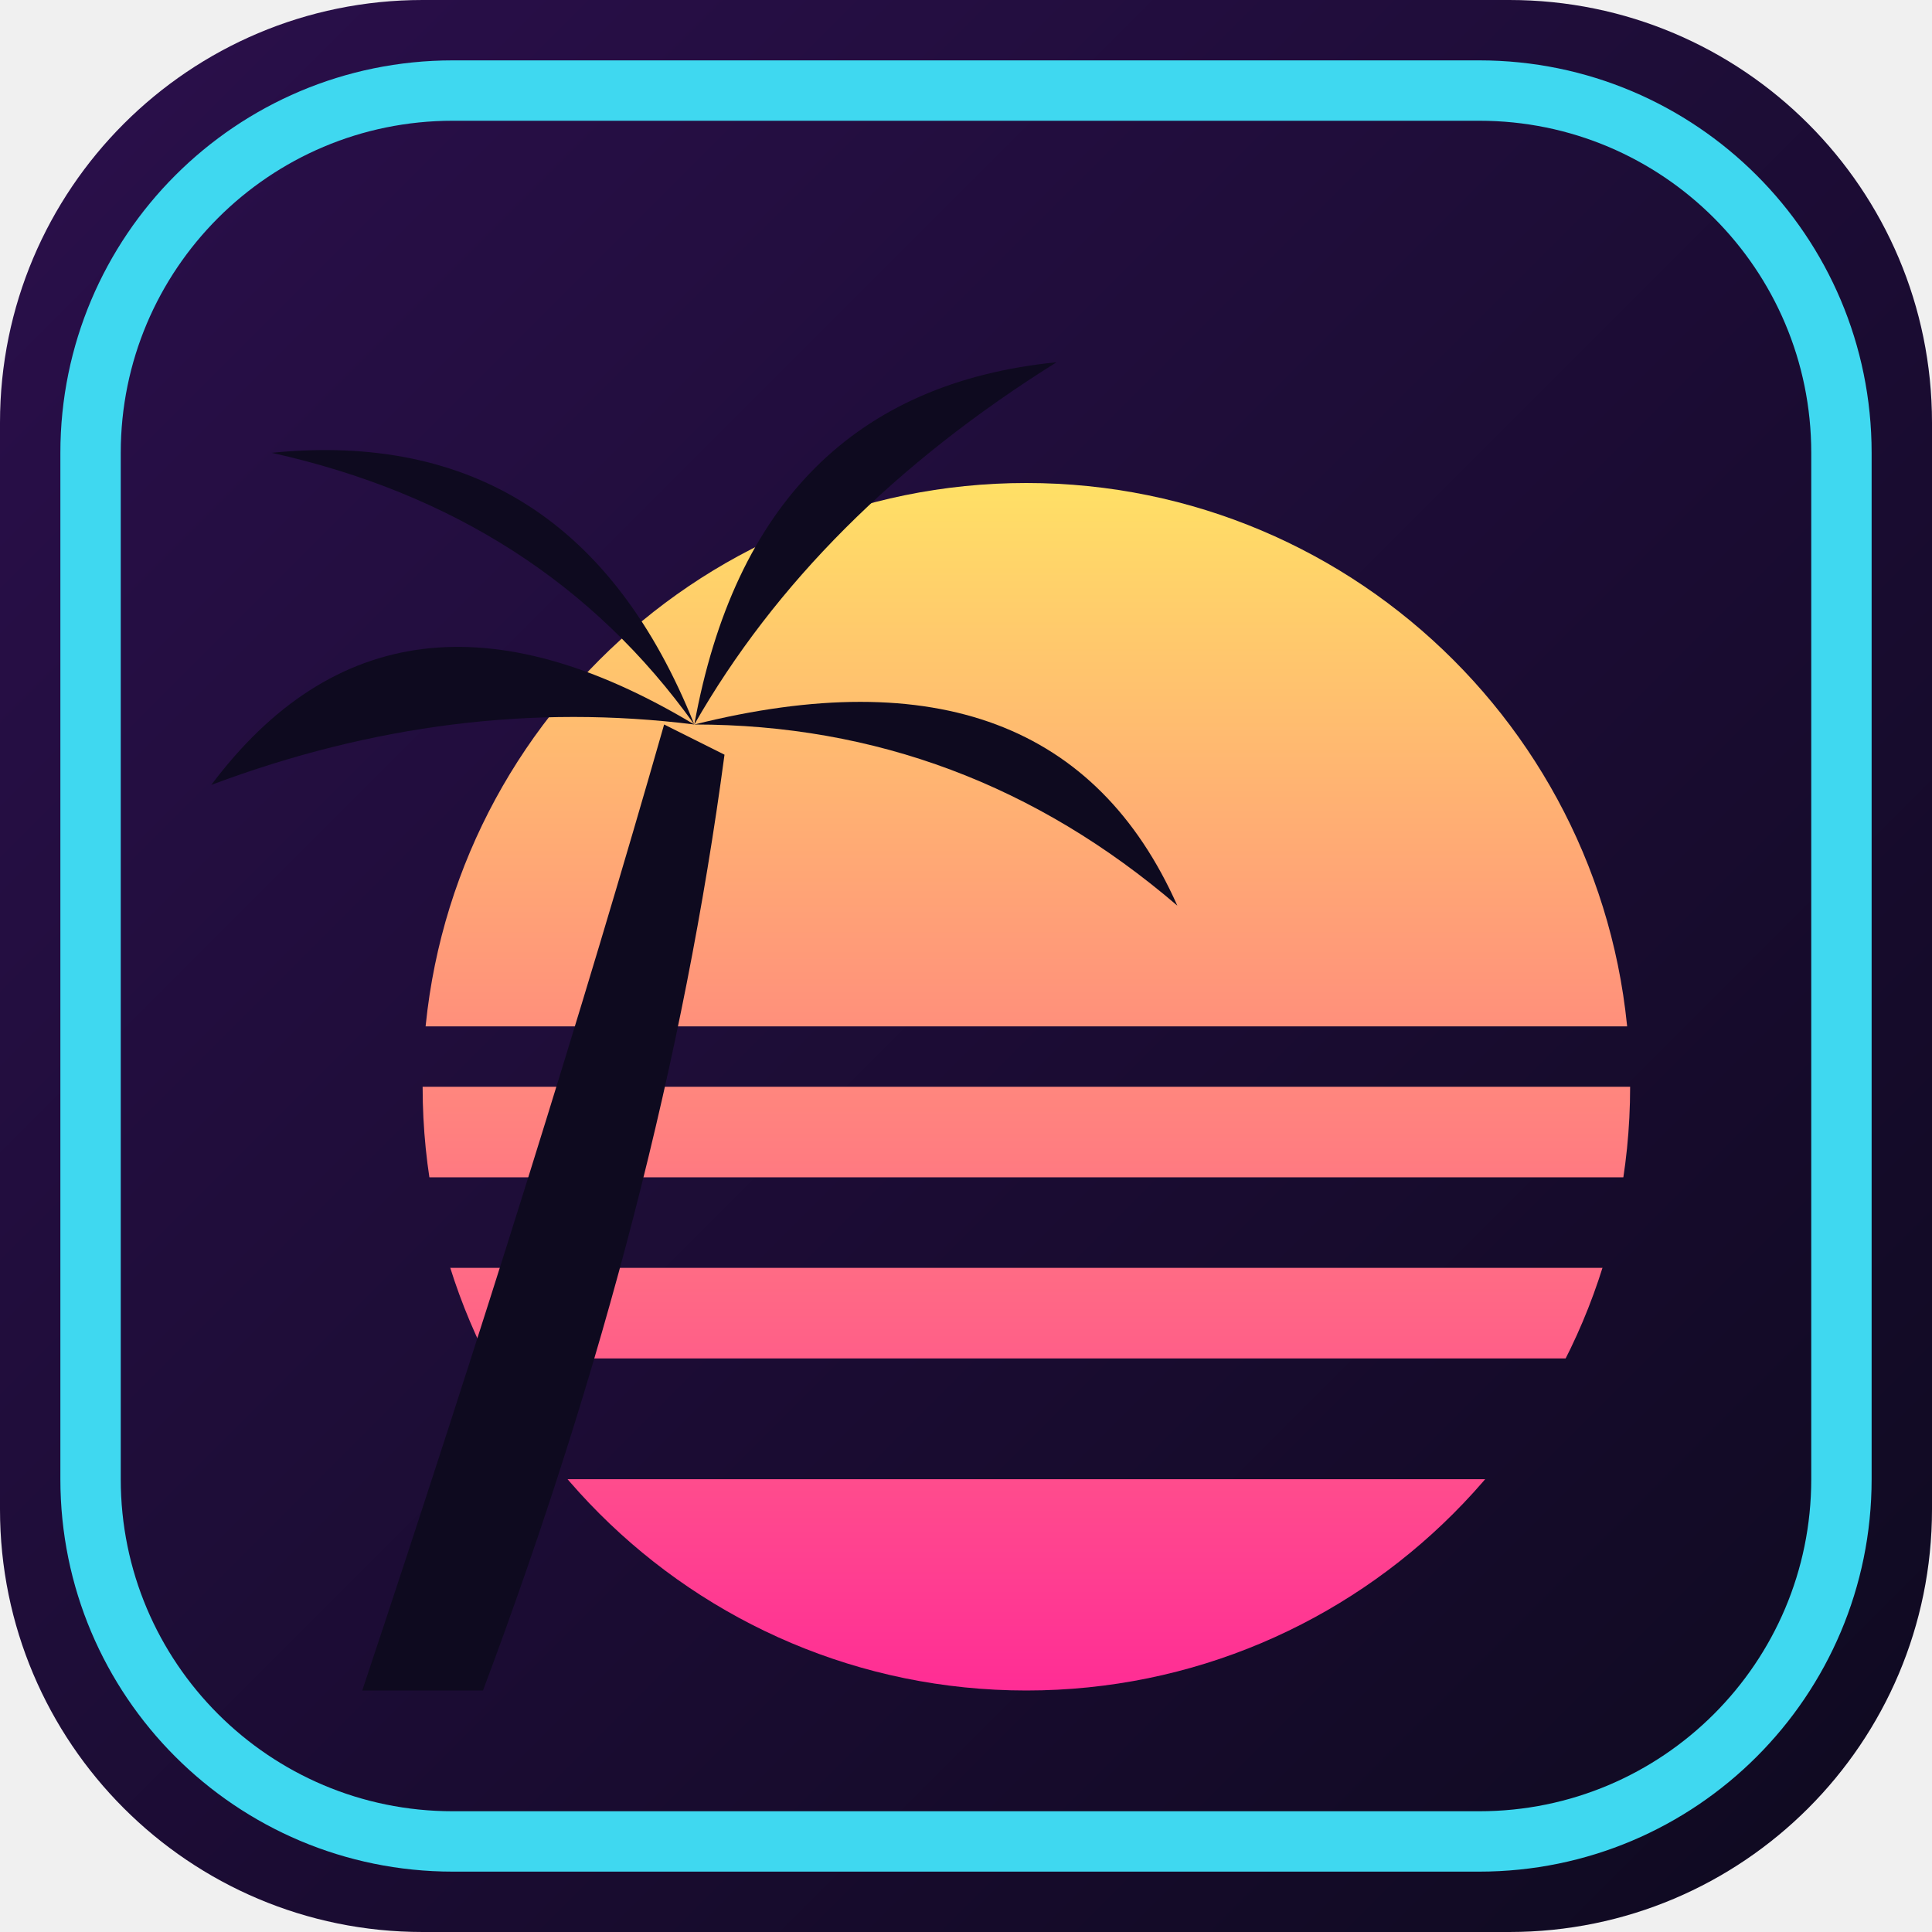
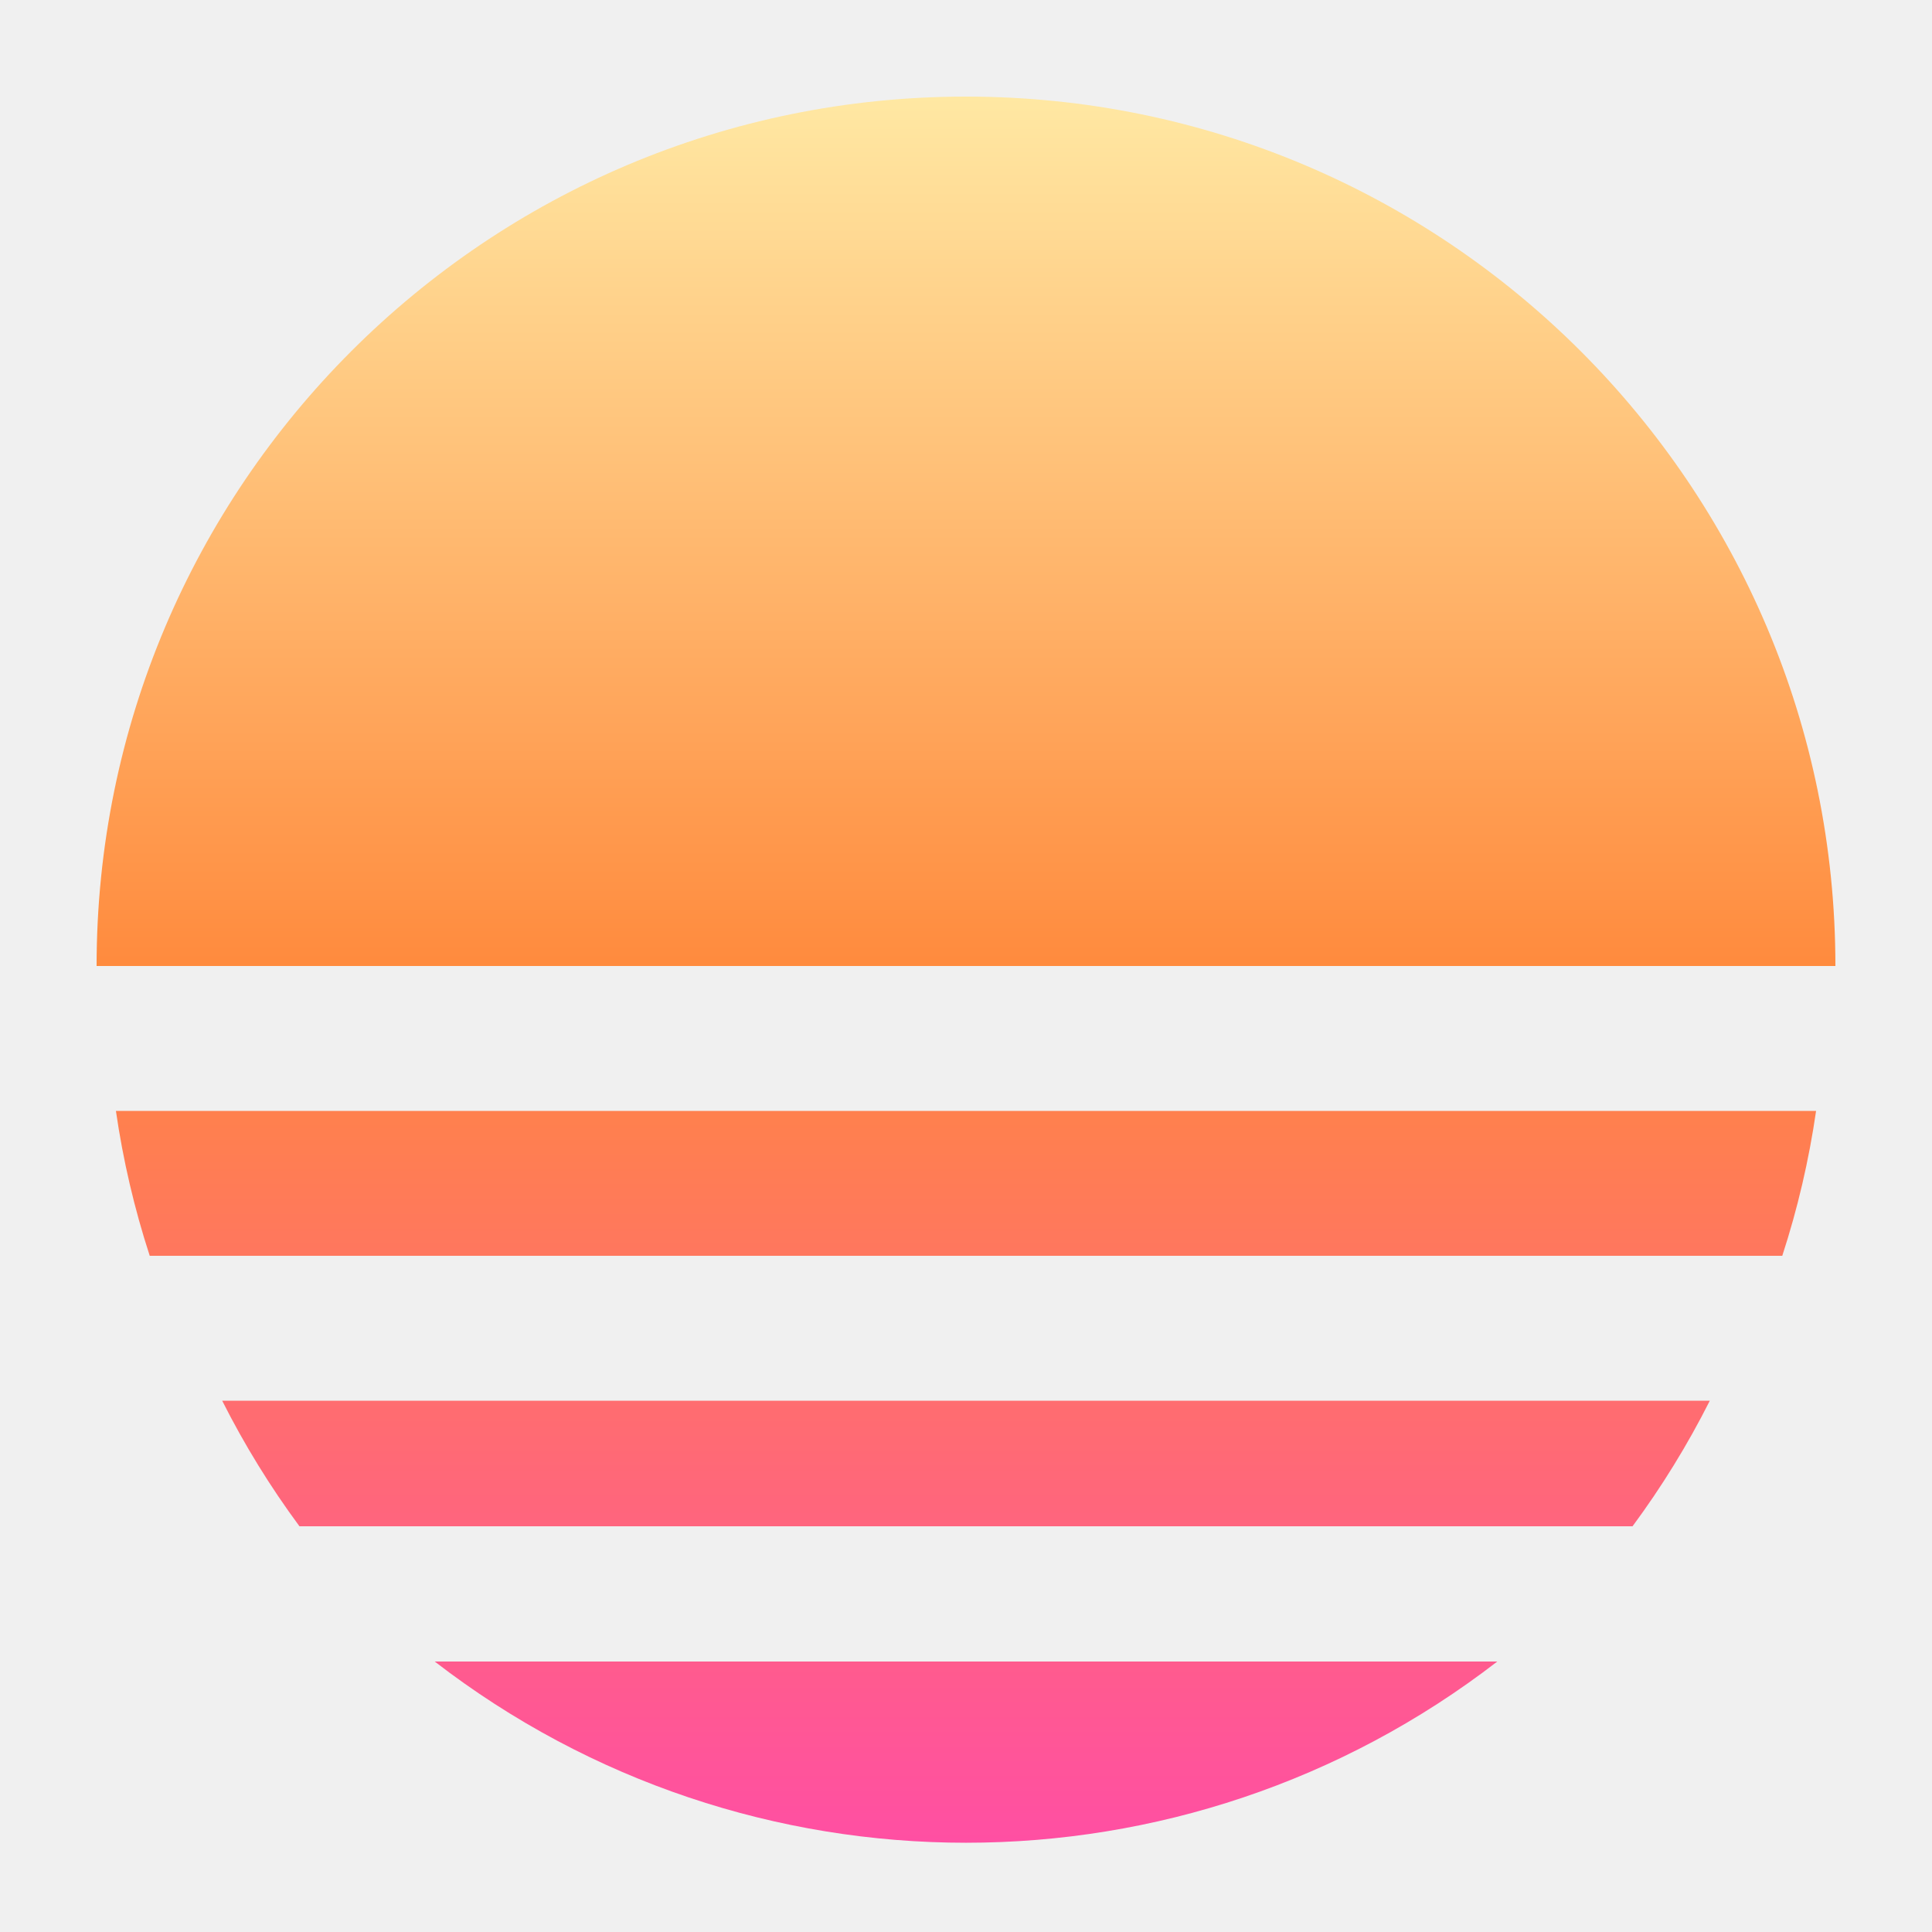
- <svg xmlns="http://www.w3.org/2000/svg" viewBox="0 0 64 64" width="64" height="64">
+ <svg xmlns="http://www.w3.org/2000/svg" viewBox="0 0 40 40" width="40" height="40">
  <defs>
-     <linearGradient id="l-fundo" x1="0" y1="0" x2="1" y2="1">
-       <stop offset="0" stop-color="#2B0F4C" />
-       <stop offset="1" stop-color="#0E0A1F" />
+     <linearGradient id="sol" x1="0" y1="0" x2="0" y2="1">
+       <stop offset="0" stop-color="#ffe8a3" />
+       <stop offset=".5" stop-color="#ff8a3d" />
+       <stop offset="1" stop-color="#ff4fa3" />
    </linearGradient>
-     <linearGradient id="l-sol" x1="0" y1="0" x2="0" y2="1">
-       <stop offset="0" stop-color="#FFE066" />
-       <stop offset="1" stop-color="#FF2D95" />
-     </linearGradient>
-     <mask id="l-mask">
-       <rect width="64" height="64" fill="#fff" />
-       <rect x="0" y="34" width="64" height="2" fill="#000" />
-       <rect x="0" y="39" width="64" height="3" fill="#000" />
-       <rect x="0" y="45" width="64" height="4" fill="#000" />
-     </mask>
  </defs>
-   <rect width="64" height="64" rx="14" fill="url(#l-fundo)" />
-   <circle cx="34" cy="36" r="20" fill="url(#l-sol)" mask="url(#l-mask)" />
-   <path d="M12 56 Q18 38 22 24 l2 1 Q22 40 16 56Z" fill="#0E0A1F" />
-   <g fill="#0E0A1F">
-     <path d="M23 24 q-10 -6 -16 2 q8 -3 16 -2Z" />
-     <path d="M23 24 q2 -11 12 -12 q-8 5 -12 12Z" />
-     <path d="M23 24 q12 -3 16 6 q-7 -6 -16 -6Z" />
-     <path d="M23 24 q-4 -10 -14 -9 q9 2 14 9Z" />
-   </g>
-   <rect x="3" y="3" width="58" height="58" rx="12" fill="none" stroke="#3FD8F0" stroke-width="2" />
+   <path fill="url(#sol)" d="M20 2a18 18 0 0 1 18 18H2A18 18 0 0 1 20 2zM2.4 23h35.2a18 18 0 0 1-.7 3H3.1a18 18 0 0 1-.7-3zm2.2 6h30.8a18 18 0 0 1-1.6 2.6H6.2A18 18 0 0 1 4.6 29zm4.4 5.4h22a18 18 0 0 1-22 0z" />
</svg>
